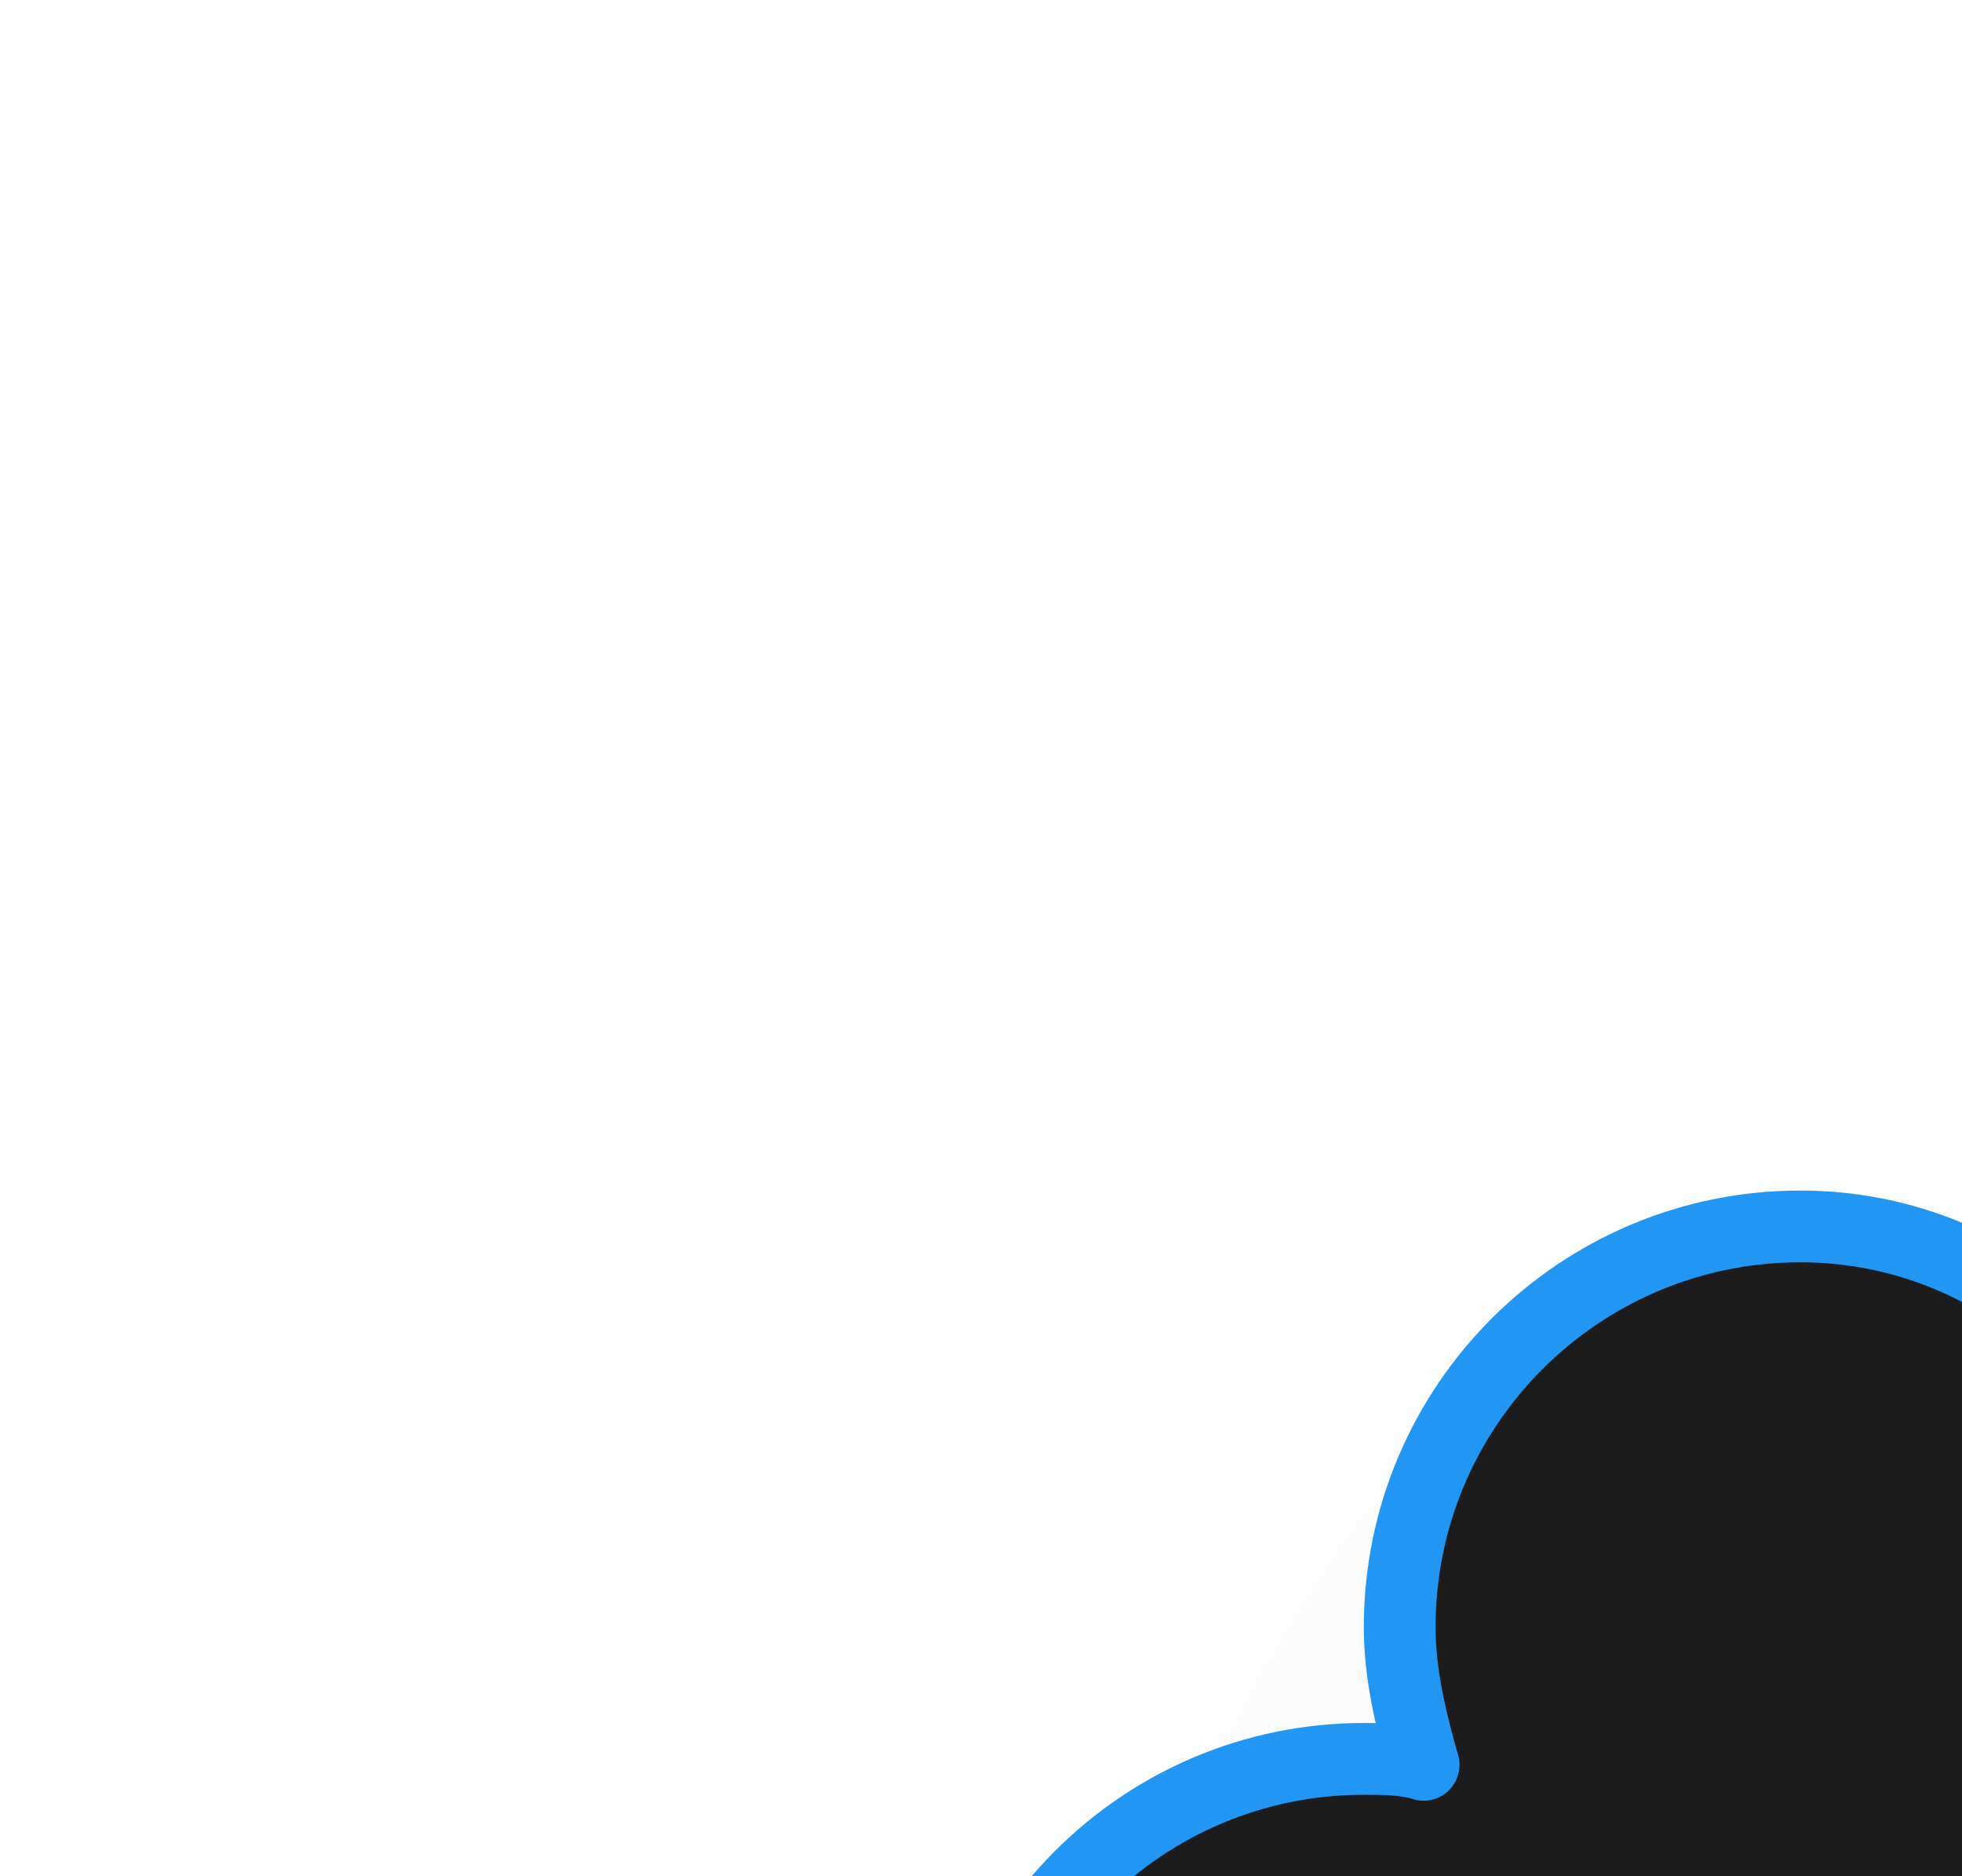
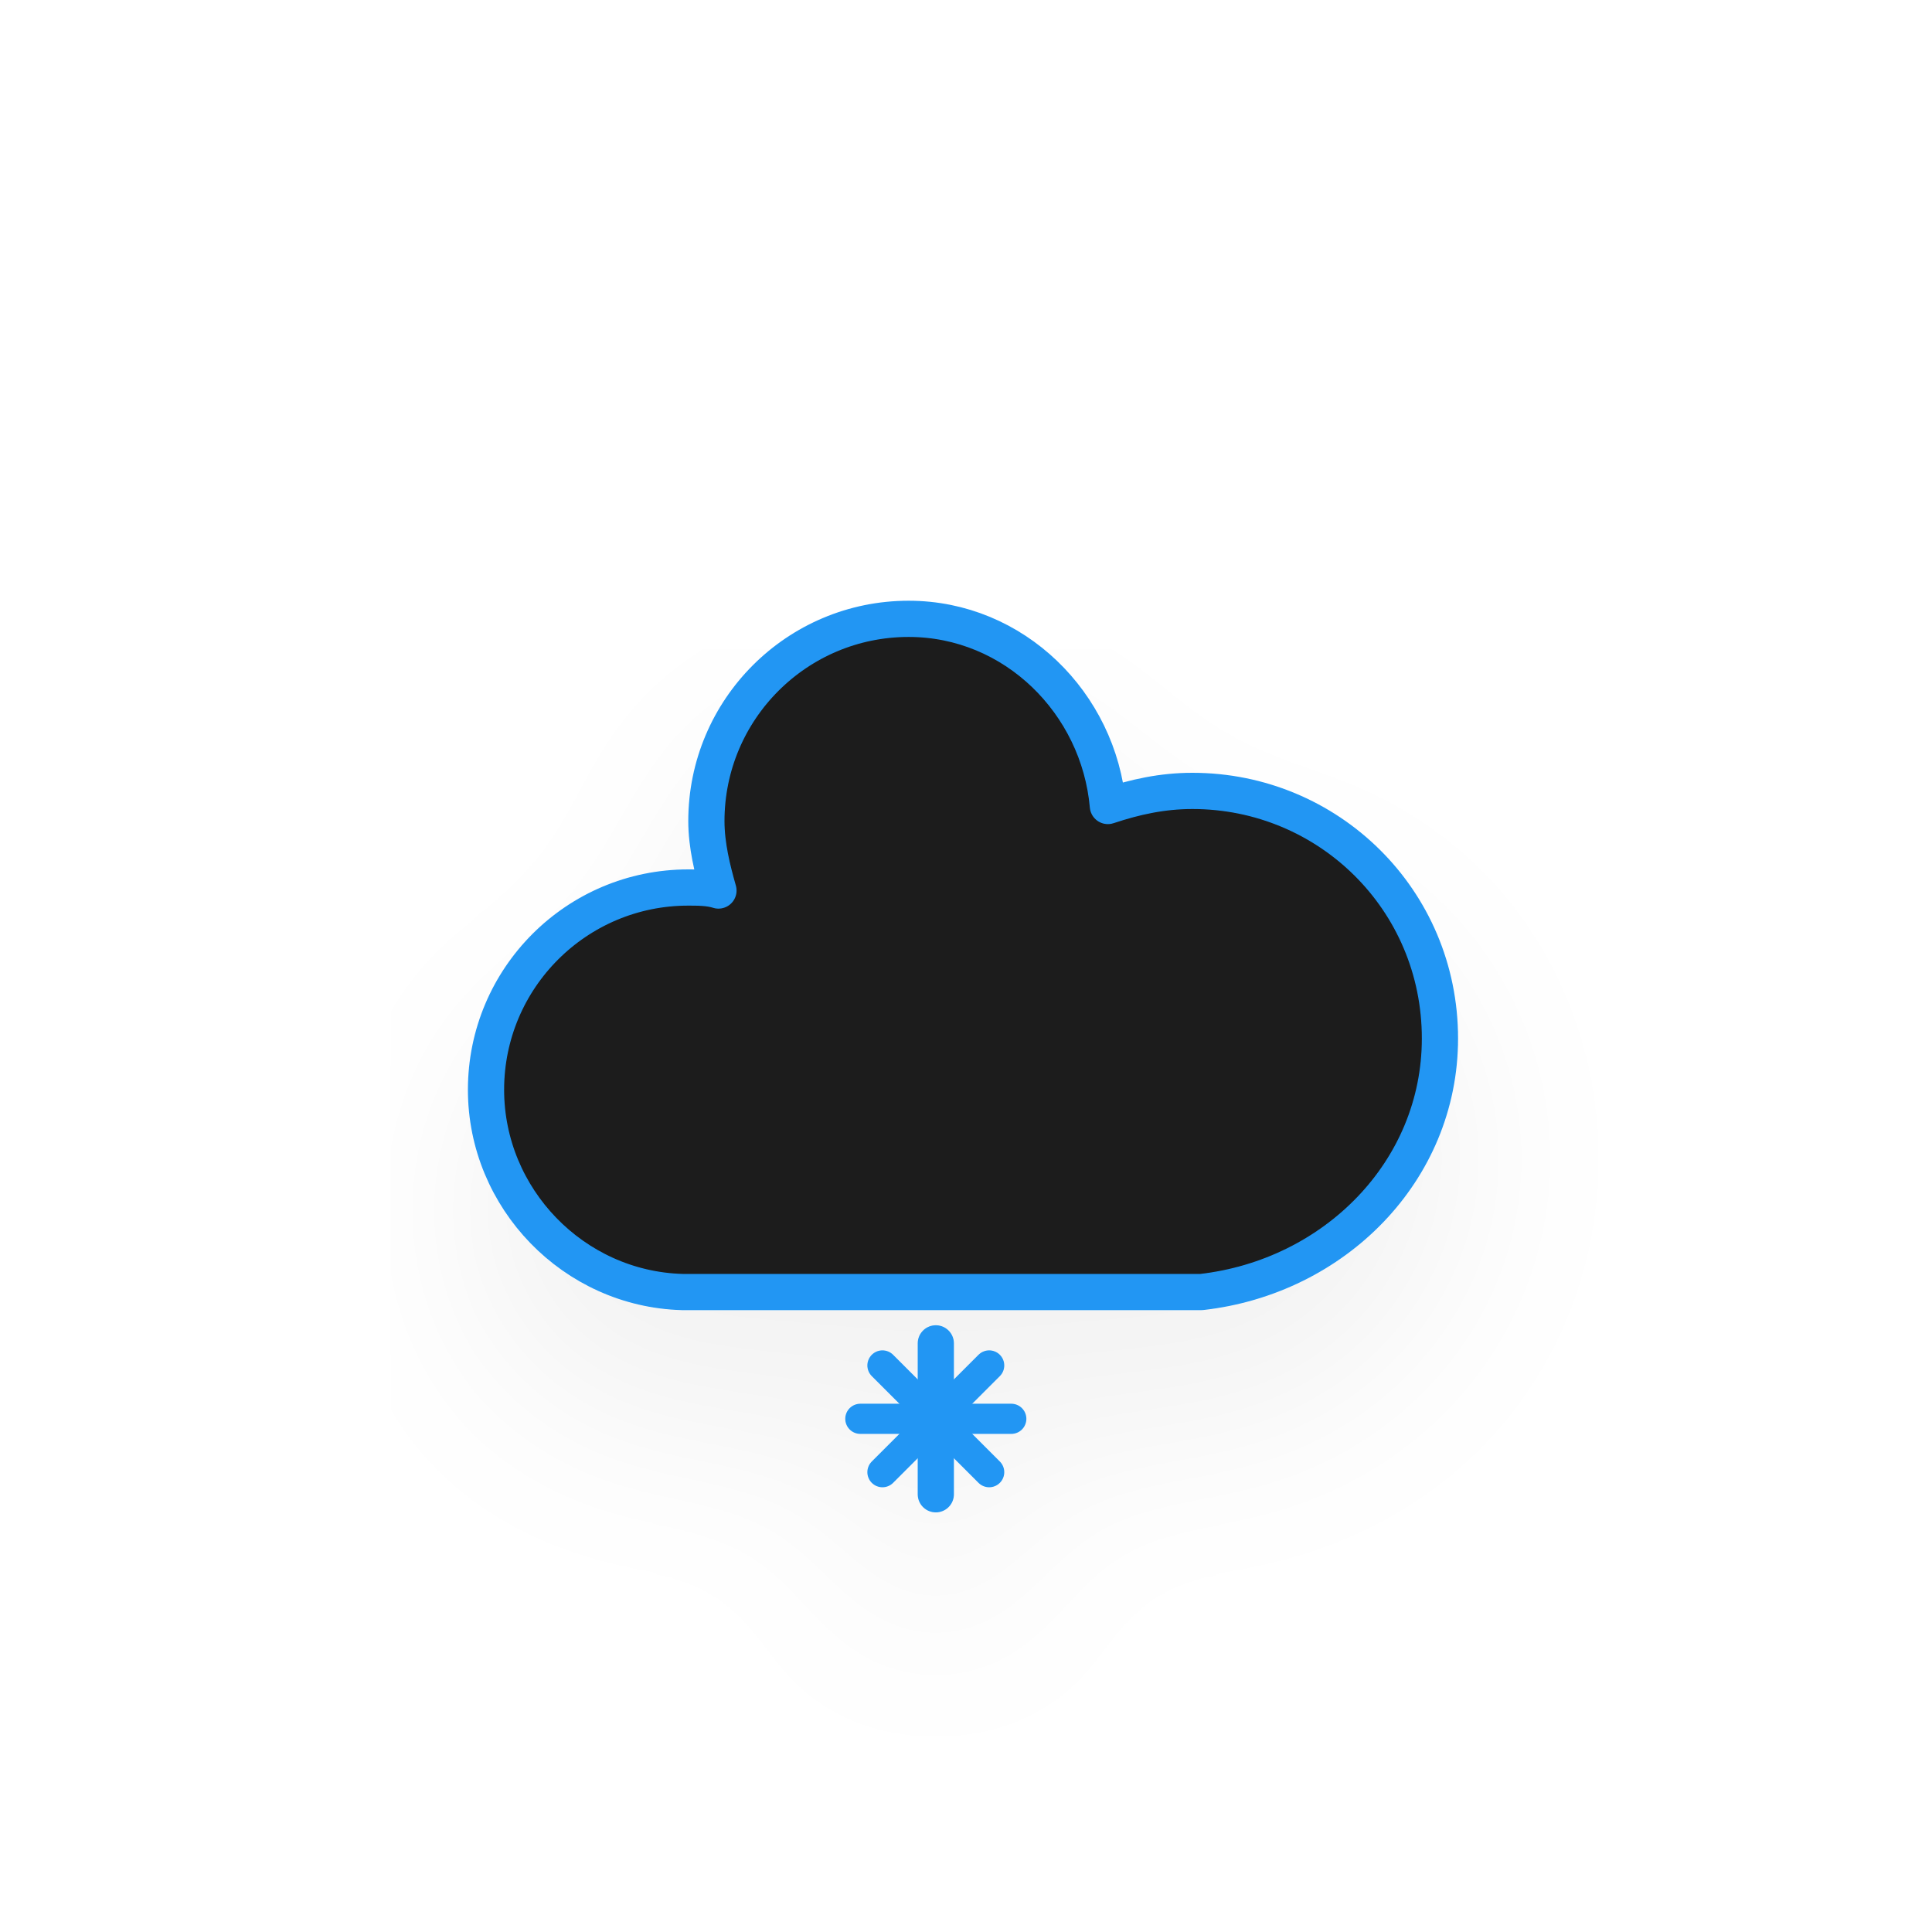
- <svg xmlns="http://www.w3.org/2000/svg" version="1.1" viewbox="0 0 64 64">
+ <svg xmlns="http://www.w3.org/2000/svg" version="1.1" width="100%" height="100%" viewBox="0 0 64 64">
  <defs>
    <filter id="blur" width="200%" height="200%">
      <feGaussianBlur in="SourceAlpha" stdDeviation="3" />
      <feOffset dx="0" dy="4" result="offsetblur" />
      <feComponentTransfer>
        <feFuncA type="linear" slope="0.05" />
      </feComponentTransfer>
      <feMerge>
        <feMergeNode />
        <feMergeNode in="SourceGraphic" />
      </feMerge>
    </filter>
    <style type="text/css">
/*
** SNOW
*/
@keyframes am-weather-snow {
  0% {
    -webkit-transform: translate(0.0px,0);
       -moz-transform: translate(0.0px,0);
        -ms-transform: translate(0.0px,0);
            transform: translate(0.0px,0);
  }

  33.33% {
    -webkit-transform: translate(-1.2px,2px);
       -moz-transform: translate(-1.2px,2px);
        -ms-transform: translate(-1.2px,2px);
            transform: translate(-1.2px,2px);
  }

  66.66% {
    -webkit-transform: translate(1.4px,4px);
       -moz-transform: translate(1.4px,4px);
        -ms-transform: translate(1.4px,4px);
            transform: translate(1.4px,4px);
    opacity: 1;
  }

  100% {
    -webkit-transform: translate(-1.6px,6px);
       -moz-transform: translate(-1.6px,6px);
        -ms-transform: translate(-1.6px,6px);
            transform: translate(-1.6px,6px);
    opacity: 0;
  }
}

.am-weather-snow-1 {
  -webkit-animation-name: am-weather-snow;
     -moz-animation-name: am-weather-snow;
      -ms-animation-name: am-weather-snow;
          animation-name: am-weather-snow;
  -webkit-animation-duration: 2s;
     -moz-animation-duration: 2s;
      -ms-animation-duration: 2s;
          animation-duration: 2s;
  -webkit-animation-timing-function: linear;
     -moz-animation-timing-function: linear;
      -ms-animation-timing-function: linear;
          animation-timing-function: linear;
  -webkit-animation-iteration-count: infinite;
     -moz-animation-iteration-count: infinite;
      -ms-animation-iteration-count: infinite;
          animation-iteration-count: infinite;
}

        </style>
  </defs>
  <g filter="url(#blur)" id="snowy-4">
    <g transform="translate(20,10)">
      <g>
        <path d="M47.7,35.4c0-4.6-3.7-8.2-8.2-8.2c-1,0-1.9,0.2-2.8,0.5c-0.3-3.4-3.1-6.2-6.6-6.2c-3.7,0-6.7,3-6.7,6.7c0,0.8,0.2,1.6,0.4,2.3    c-0.3-0.1-0.7-0.1-1-0.1c-3.7,0-6.7,3-6.7,6.7c0,3.6,2.9,6.6,6.5,6.7l17.2,0C44.2,43.3,47.7,39.8,47.7,35.4z" fill="#1a1a1a" stroke="#2196F3" stroke-linejoin="round" stroke-width="1.2" transform="translate(-20,-11)" />
      </g>
      <g class="am-weather-snow-1">
        <g transform="translate(11,28)">
          <line fill="none" stroke="#2196F3" stroke-linecap="round" stroke-width="1.2" transform="translate(0,9), rotate(0)" x1="0" x2="0" y1="-2.5" y2="2.5" />
          <line fill="none" stroke="#2196F3" stroke-linecap="round" stroke-width="1" transform="translate(0,9), rotate(45)" x1="0" x2="0" y1="-2.5" y2="2.5" />
          <line fill="none" stroke="#2196F3" stroke-linecap="round" stroke-width="1" transform="translate(0,9), rotate(90)" x1="0" x2="0" y1="-2.5" y2="2.5" />
          <line fill="none" stroke="#2196F3" stroke-linecap="round" stroke-width="1" transform="translate(0,9), rotate(135)" x1="0" x2="0" y1="-2.5" y2="2.5" />
        </g>
      </g>
    </g>
  </g>
</svg>
